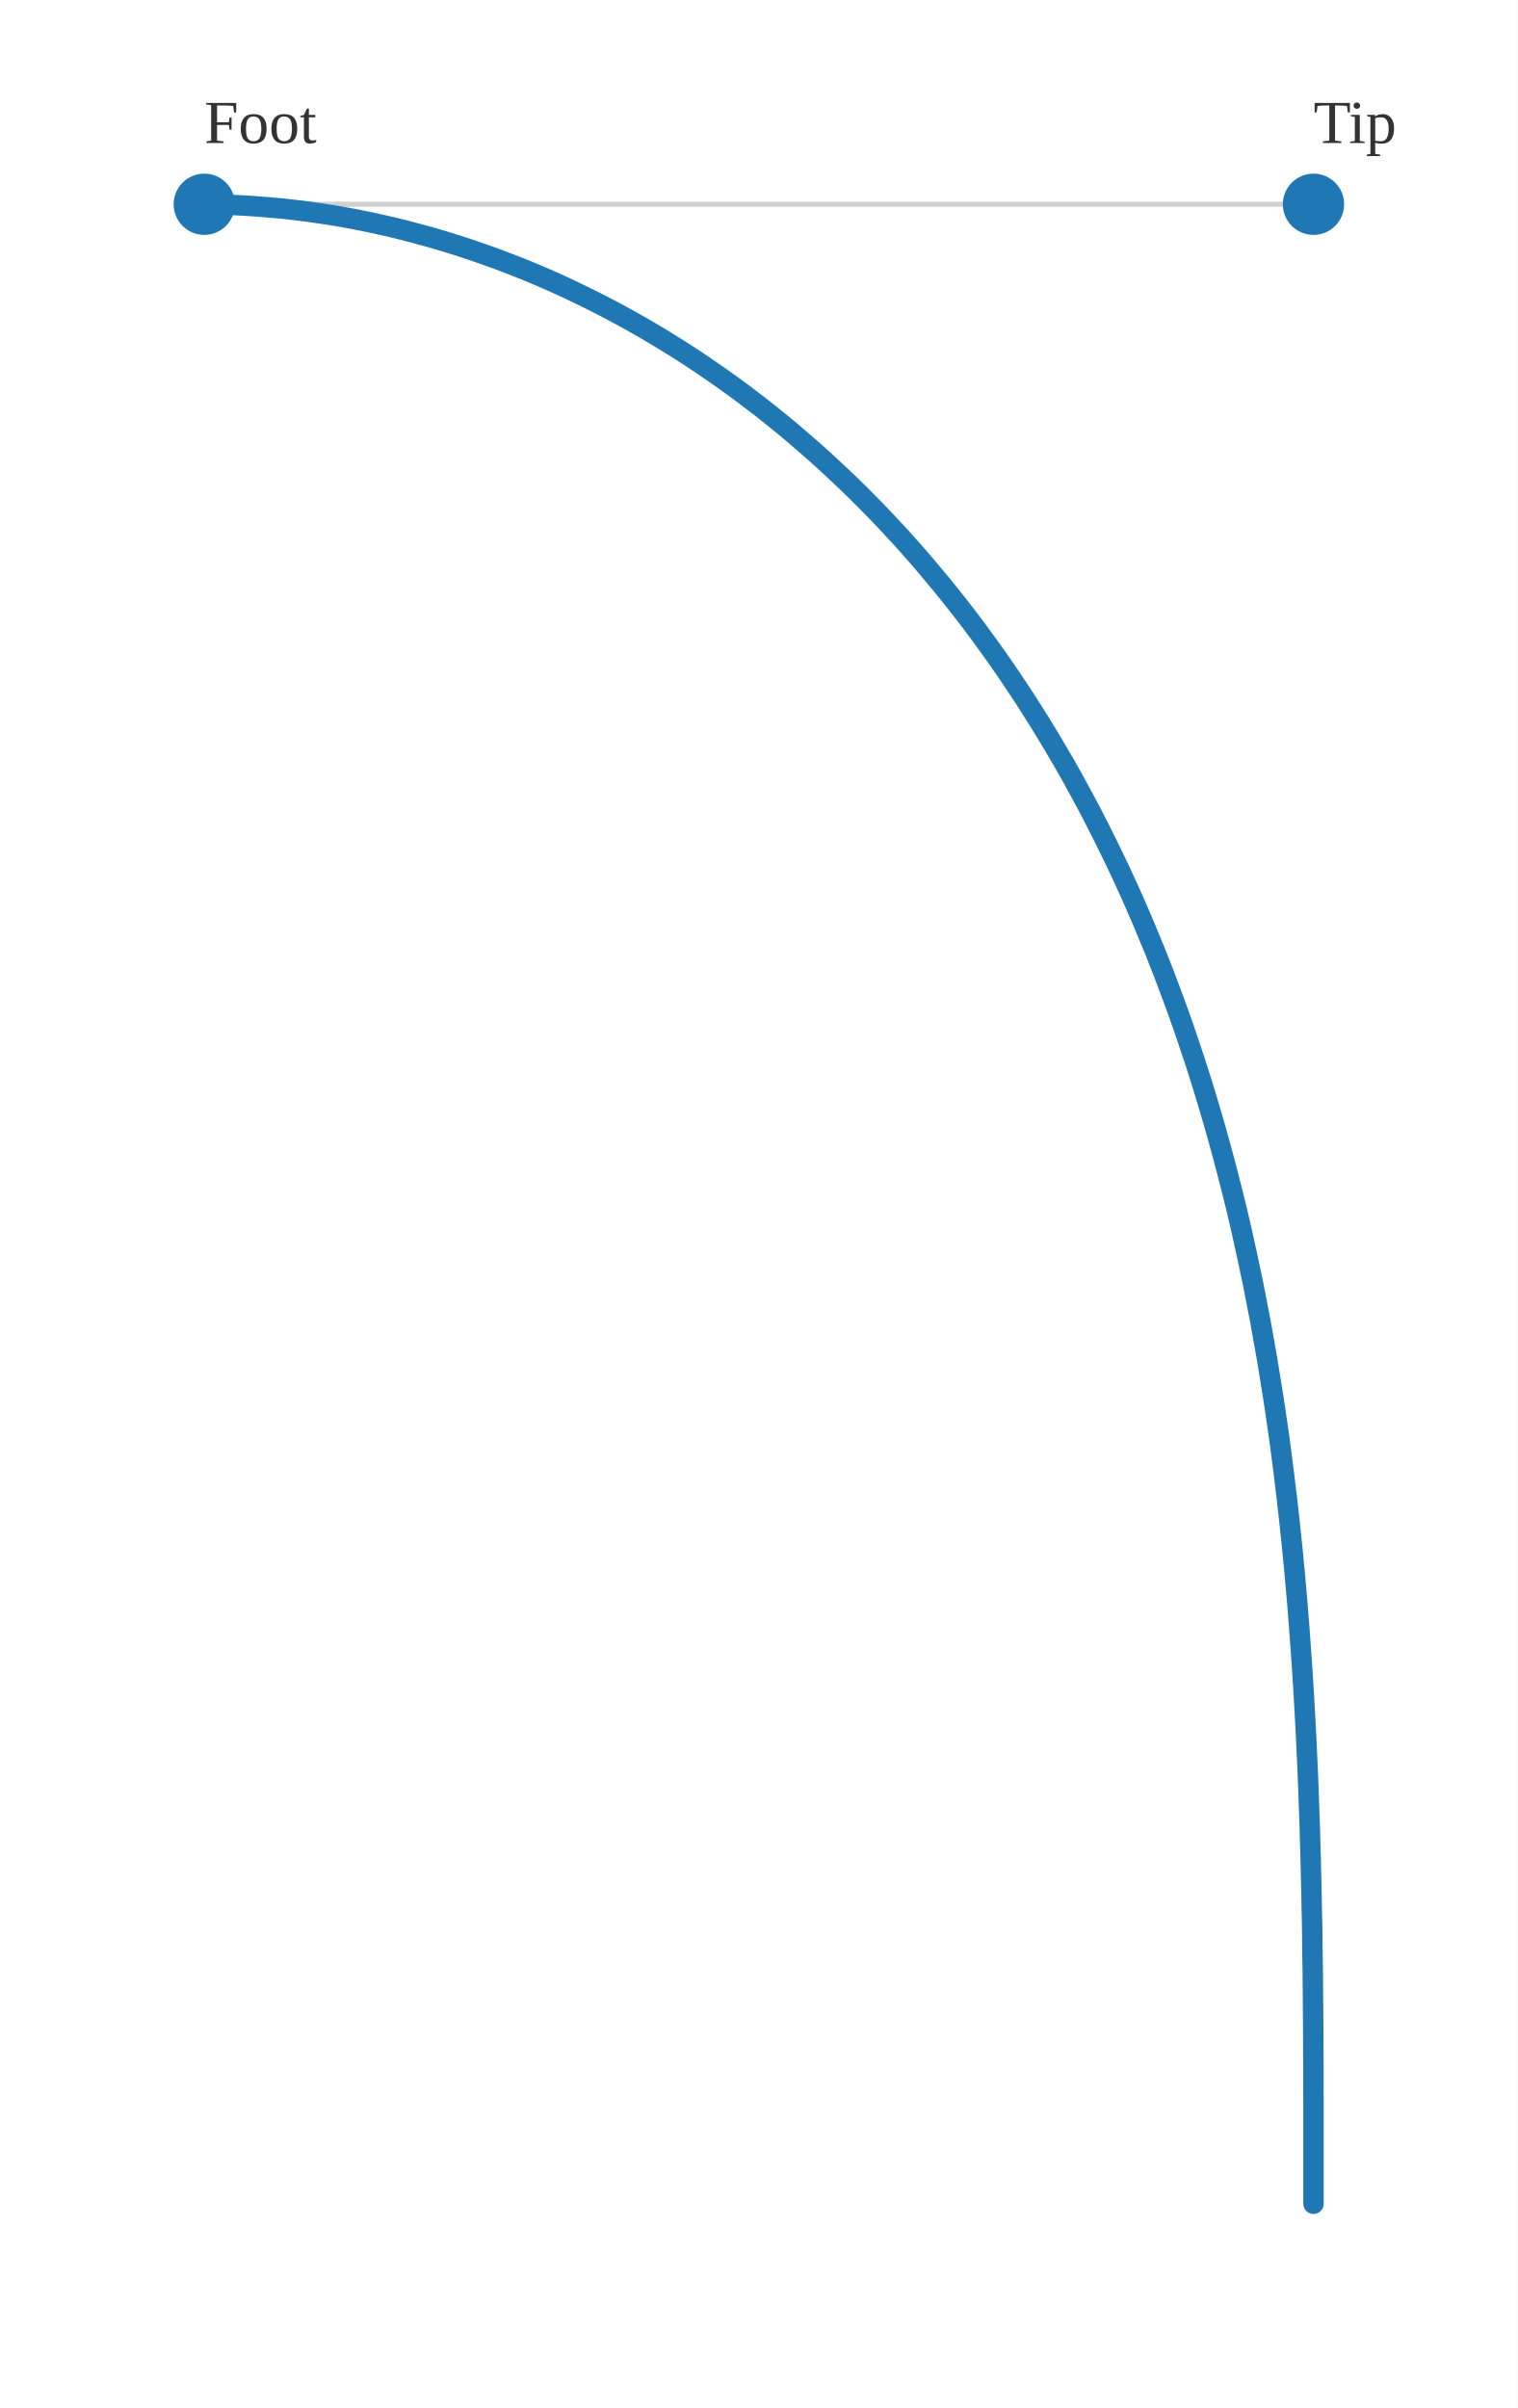
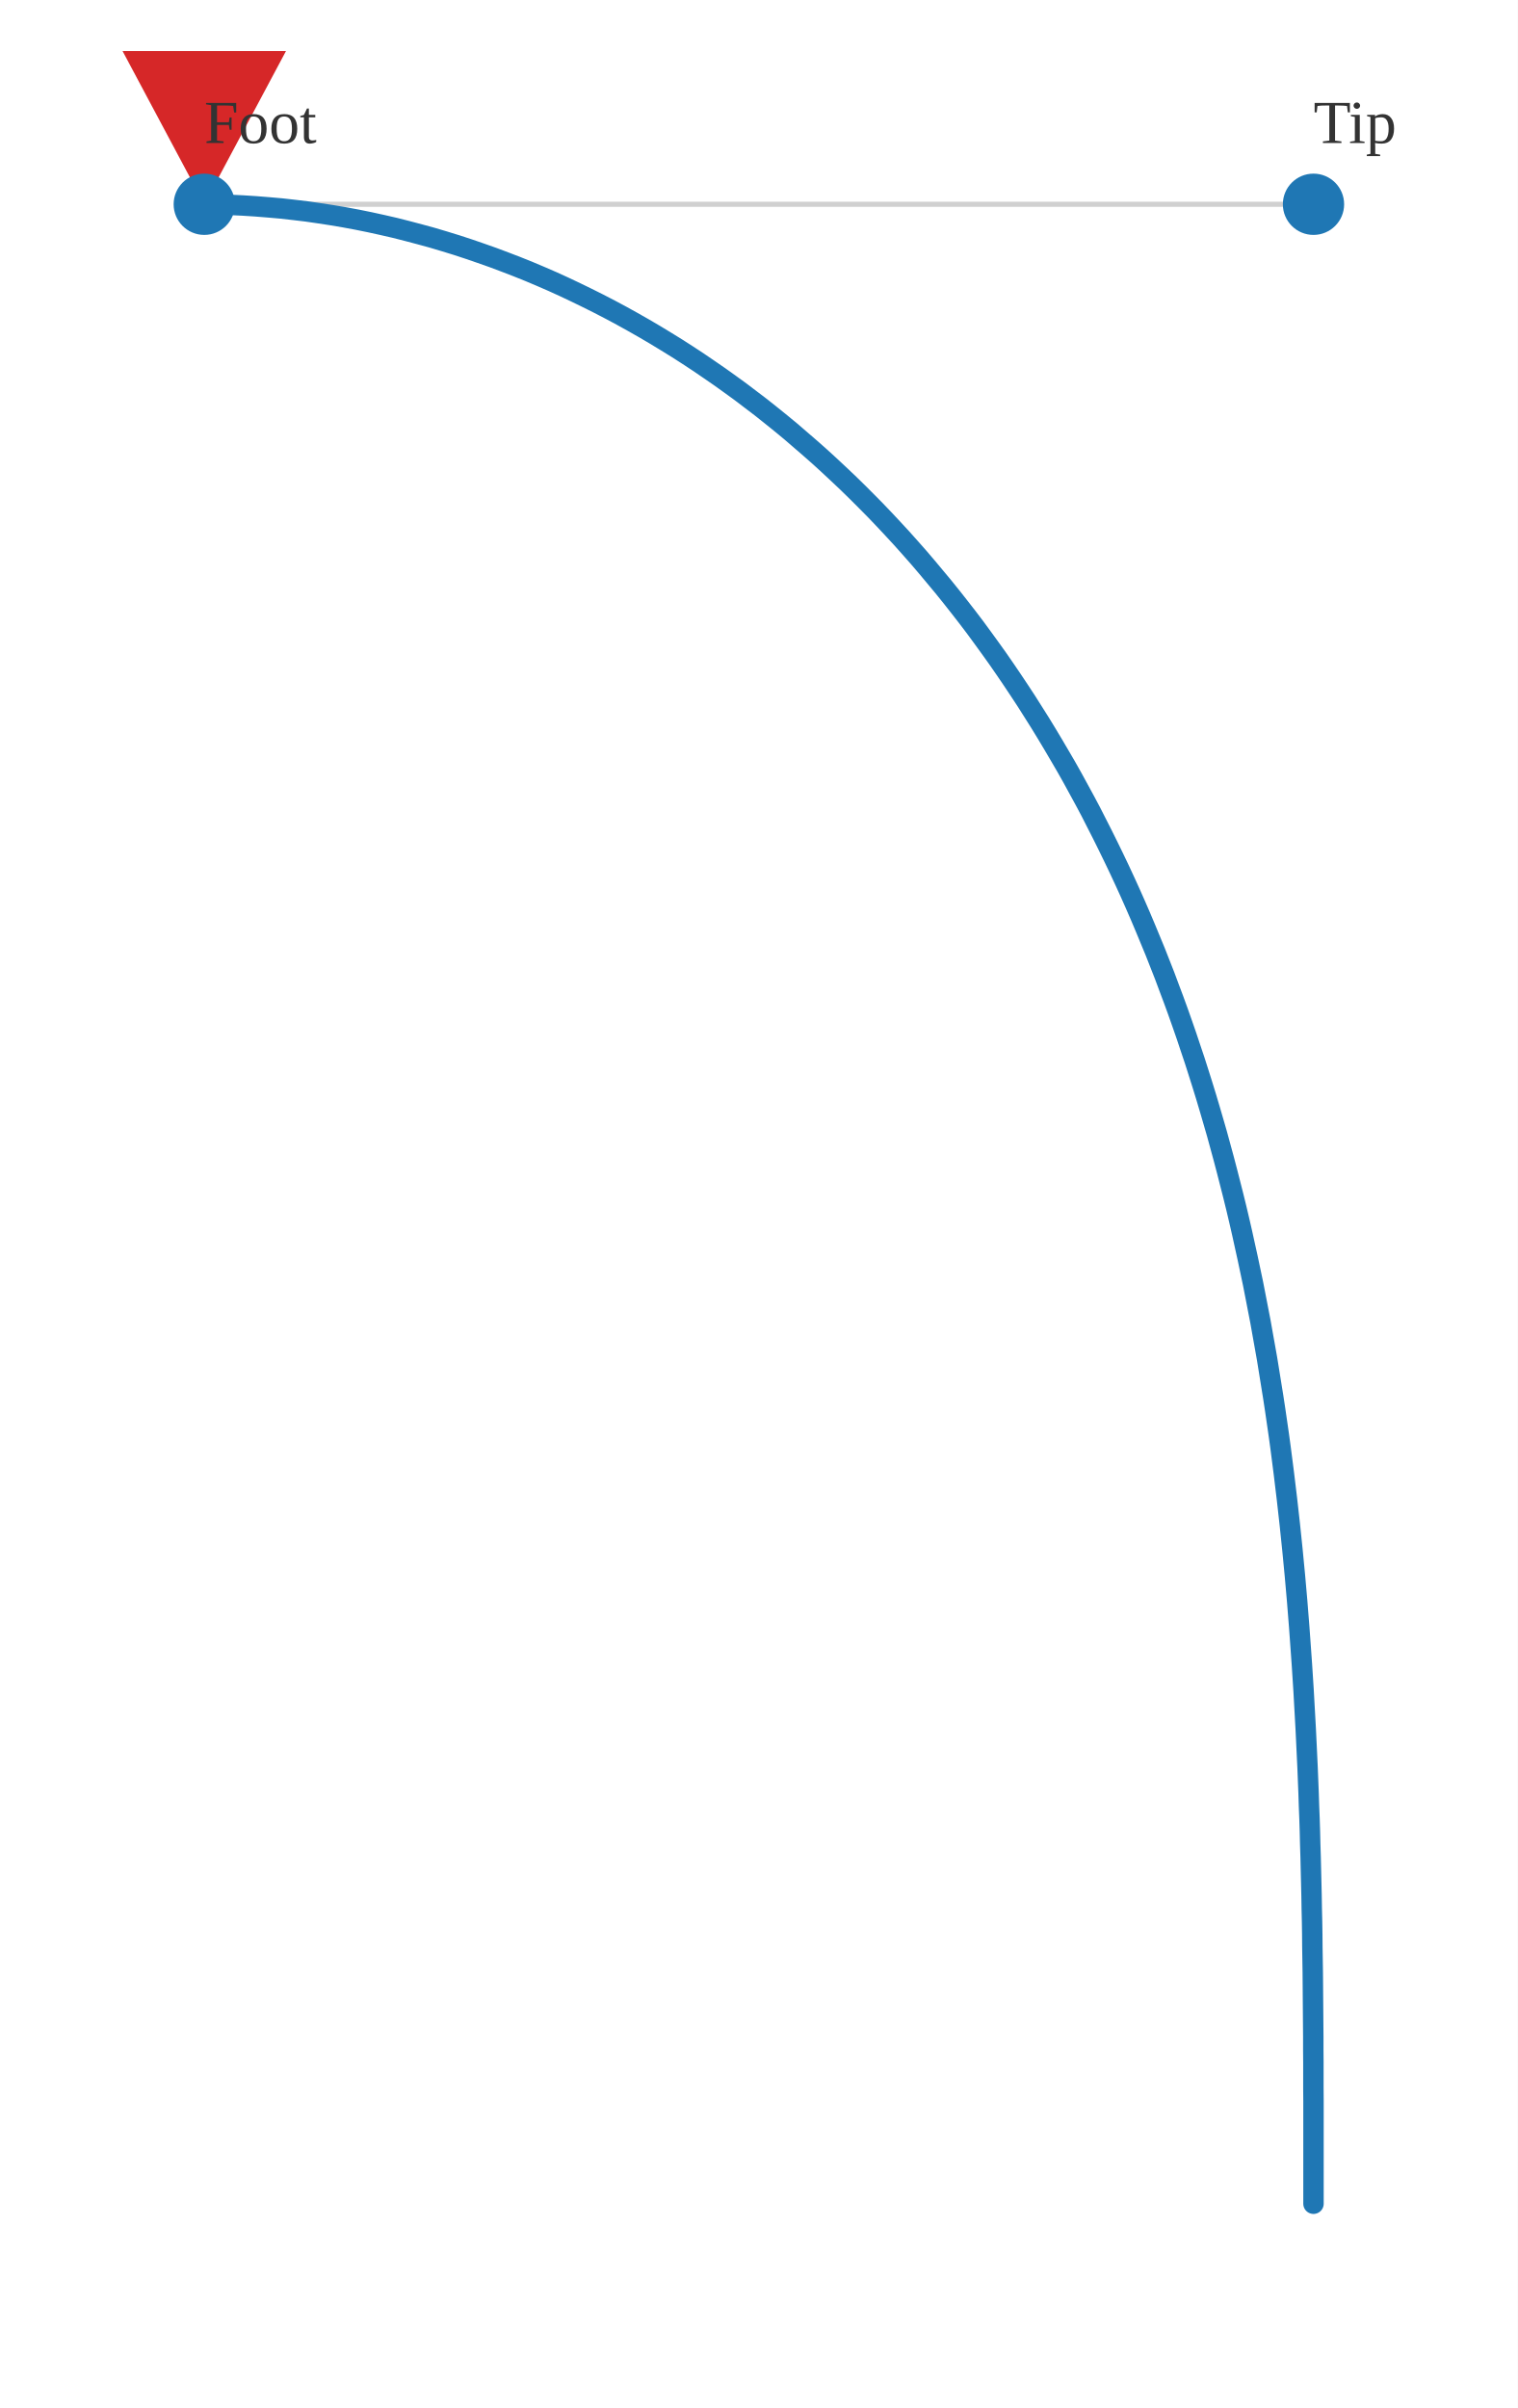
<svg xmlns="http://www.w3.org/2000/svg" viewBox="0 0 148.60 235.76" width="148.60" height="235.76" role="img" aria-labelledby="title desc">
  <rect x="0" y="0" width="100%" height="100%" fill="#ffffff" />
  <g stroke="#d0d0d0" stroke-width="0.5">
    <line x1="20.00" y1="20.00" x2="128.60" y2="20.00" />
  </g>
  <path d="M20.00 20.00 L21.26 20.02 L22.51 20.06 L23.77 20.12 L25.02 20.20 L26.27 20.30 L27.52 20.41 L28.77 20.55 L30.02 20.70 L31.26 20.88 L32.50 21.07 L33.74 21.28 L34.98 21.51 L36.21 21.76 L37.44 22.03 L38.66 22.31 L39.88 22.62 L41.09 22.94 L42.30 23.27 L43.51 23.63 L44.71 24.00 L45.90 24.39 L47.09 24.80 L48.28 25.22 L49.45 25.66 L50.62 26.11 L51.79 26.58 L52.95 27.07 L54.10 27.57 L55.24 28.09 L56.38 28.63 L57.51 29.18 L58.63 29.74 L59.75 30.32 L60.85 30.91 L61.95 31.52 L63.04 32.14 L64.13 32.78 L65.20 33.43 L66.27 34.09 L67.33 34.77 L68.38 35.46 L69.42 36.17 L70.45 36.88 L71.47 37.61 L72.49 38.35 L73.49 39.11 L74.49 39.87 L75.47 40.65 L76.45 41.44 L77.42 42.24 L78.37 43.06 L79.32 43.88 L80.26 44.71 L81.19 45.56 L82.11 46.42 L83.02 47.28 L83.92 48.16 L84.81 49.05 L85.69 49.94 L86.56 50.85 L87.42 51.77 L88.27 52.69 L89.11 53.63 L89.94 54.57 L90.75 55.52 L91.56 56.49 L92.36 57.45 L93.15 58.43 L93.93 59.42 L94.70 60.41 L95.46 61.41 L96.20 62.42 L96.94 63.44 L97.67 64.46 L98.39 65.50 L99.09 66.53 L99.79 67.58 L100.48 68.63 L101.15 69.69 L101.82 70.75 L102.48 71.83 L103.12 72.90 L103.76 73.99 L104.39 75.07 L105.01 76.17 L105.61 77.27 L106.21 78.37 L106.80 79.48 L107.37 80.60 L107.94 81.72 L108.50 82.85 L109.05 83.98 L109.59 85.11 L110.12 86.25 L110.64 87.39 L111.15 88.54 L111.65 89.69 L112.14 90.85 L112.62 92.01 L113.10 93.17 L113.56 94.34 L114.02 95.51 L114.46 96.69 L114.90 97.86 L115.33 99.04 L115.75 100.23 L116.16 101.41 L116.56 102.61 L116.96 103.80 L117.34 104.99 L117.72 106.19 L118.09 107.39 L118.45 108.60 L118.80 109.80 L119.15 111.01 L119.48 112.22 L119.81 113.43 L120.13 114.65 L120.44 115.86 L120.75 117.08 L121.05 118.30 L121.34 119.53 L121.62 120.75 L121.89 121.98 L122.16 123.20 L122.42 124.43 L122.68 125.66 L122.92 126.89 L123.16 128.13 L123.40 129.36 L123.62 130.60 L123.84 131.83 L124.06 133.07 L124.26 134.31 L124.46 135.55 L124.66 136.79 L124.85 138.04 L125.03 139.28 L125.21 140.52 L125.38 141.77 L125.54 143.01 L125.70 144.26 L125.85 145.51 L126.00 146.75 L126.14 148.00 L126.28 149.25 L126.41 150.50 L126.54 151.75 L126.66 153.00 L126.78 154.25 L126.89 155.50 L127.00 156.75 L127.10 158.01 L127.20 159.26 L127.29 160.51 L127.38 161.76 L127.47 163.02 L127.55 164.27 L127.63 165.52 L127.70 166.78 L127.77 168.03 L127.84 169.29 L127.90 170.54 L127.96 171.80 L128.02 173.05 L128.07 174.31 L128.12 175.56 L128.16 176.82 L128.21 178.07 L128.25 179.33 L128.28 180.58 L128.32 181.84 L128.35 183.10 L128.38 184.35 L128.41 185.61 L128.43 186.86 L128.46 188.12 L128.48 189.38 L128.49 190.63 L128.51 191.89 L128.53 193.15 L128.54 194.40 L128.55 195.66 L128.56 196.91 L128.57 198.17 L128.58 199.43 L128.58 200.68 L128.59 201.94 L128.59 203.19 L128.59 204.45 L128.60 205.71 L128.60 206.96 L128.60 208.22 L128.60 209.48 L128.60 210.73 L128.60 211.99 L128.60 213.25 L128.60 214.50 L128.60 215.76" fill="none" stroke="#1f77b4" stroke-width="2" stroke-linecap="round" stroke-linejoin="round" />
+   <polygon points="20.00,20.00 12.00,5.00 28.00,5.00" fill="#d62728" />
  <circle cx="20.00" cy="20.00" r="3" fill="#1f77b4" />
  <circle cx="128.60" cy="20.00" r="3" fill="#1f77b4" />
  <text x="20.00" y="14.00" font-size="6" fill="#333">Foot</text>
  <text x="128.60" y="14.00" font-size="6" fill="#333">Tip</text>
</svg>
